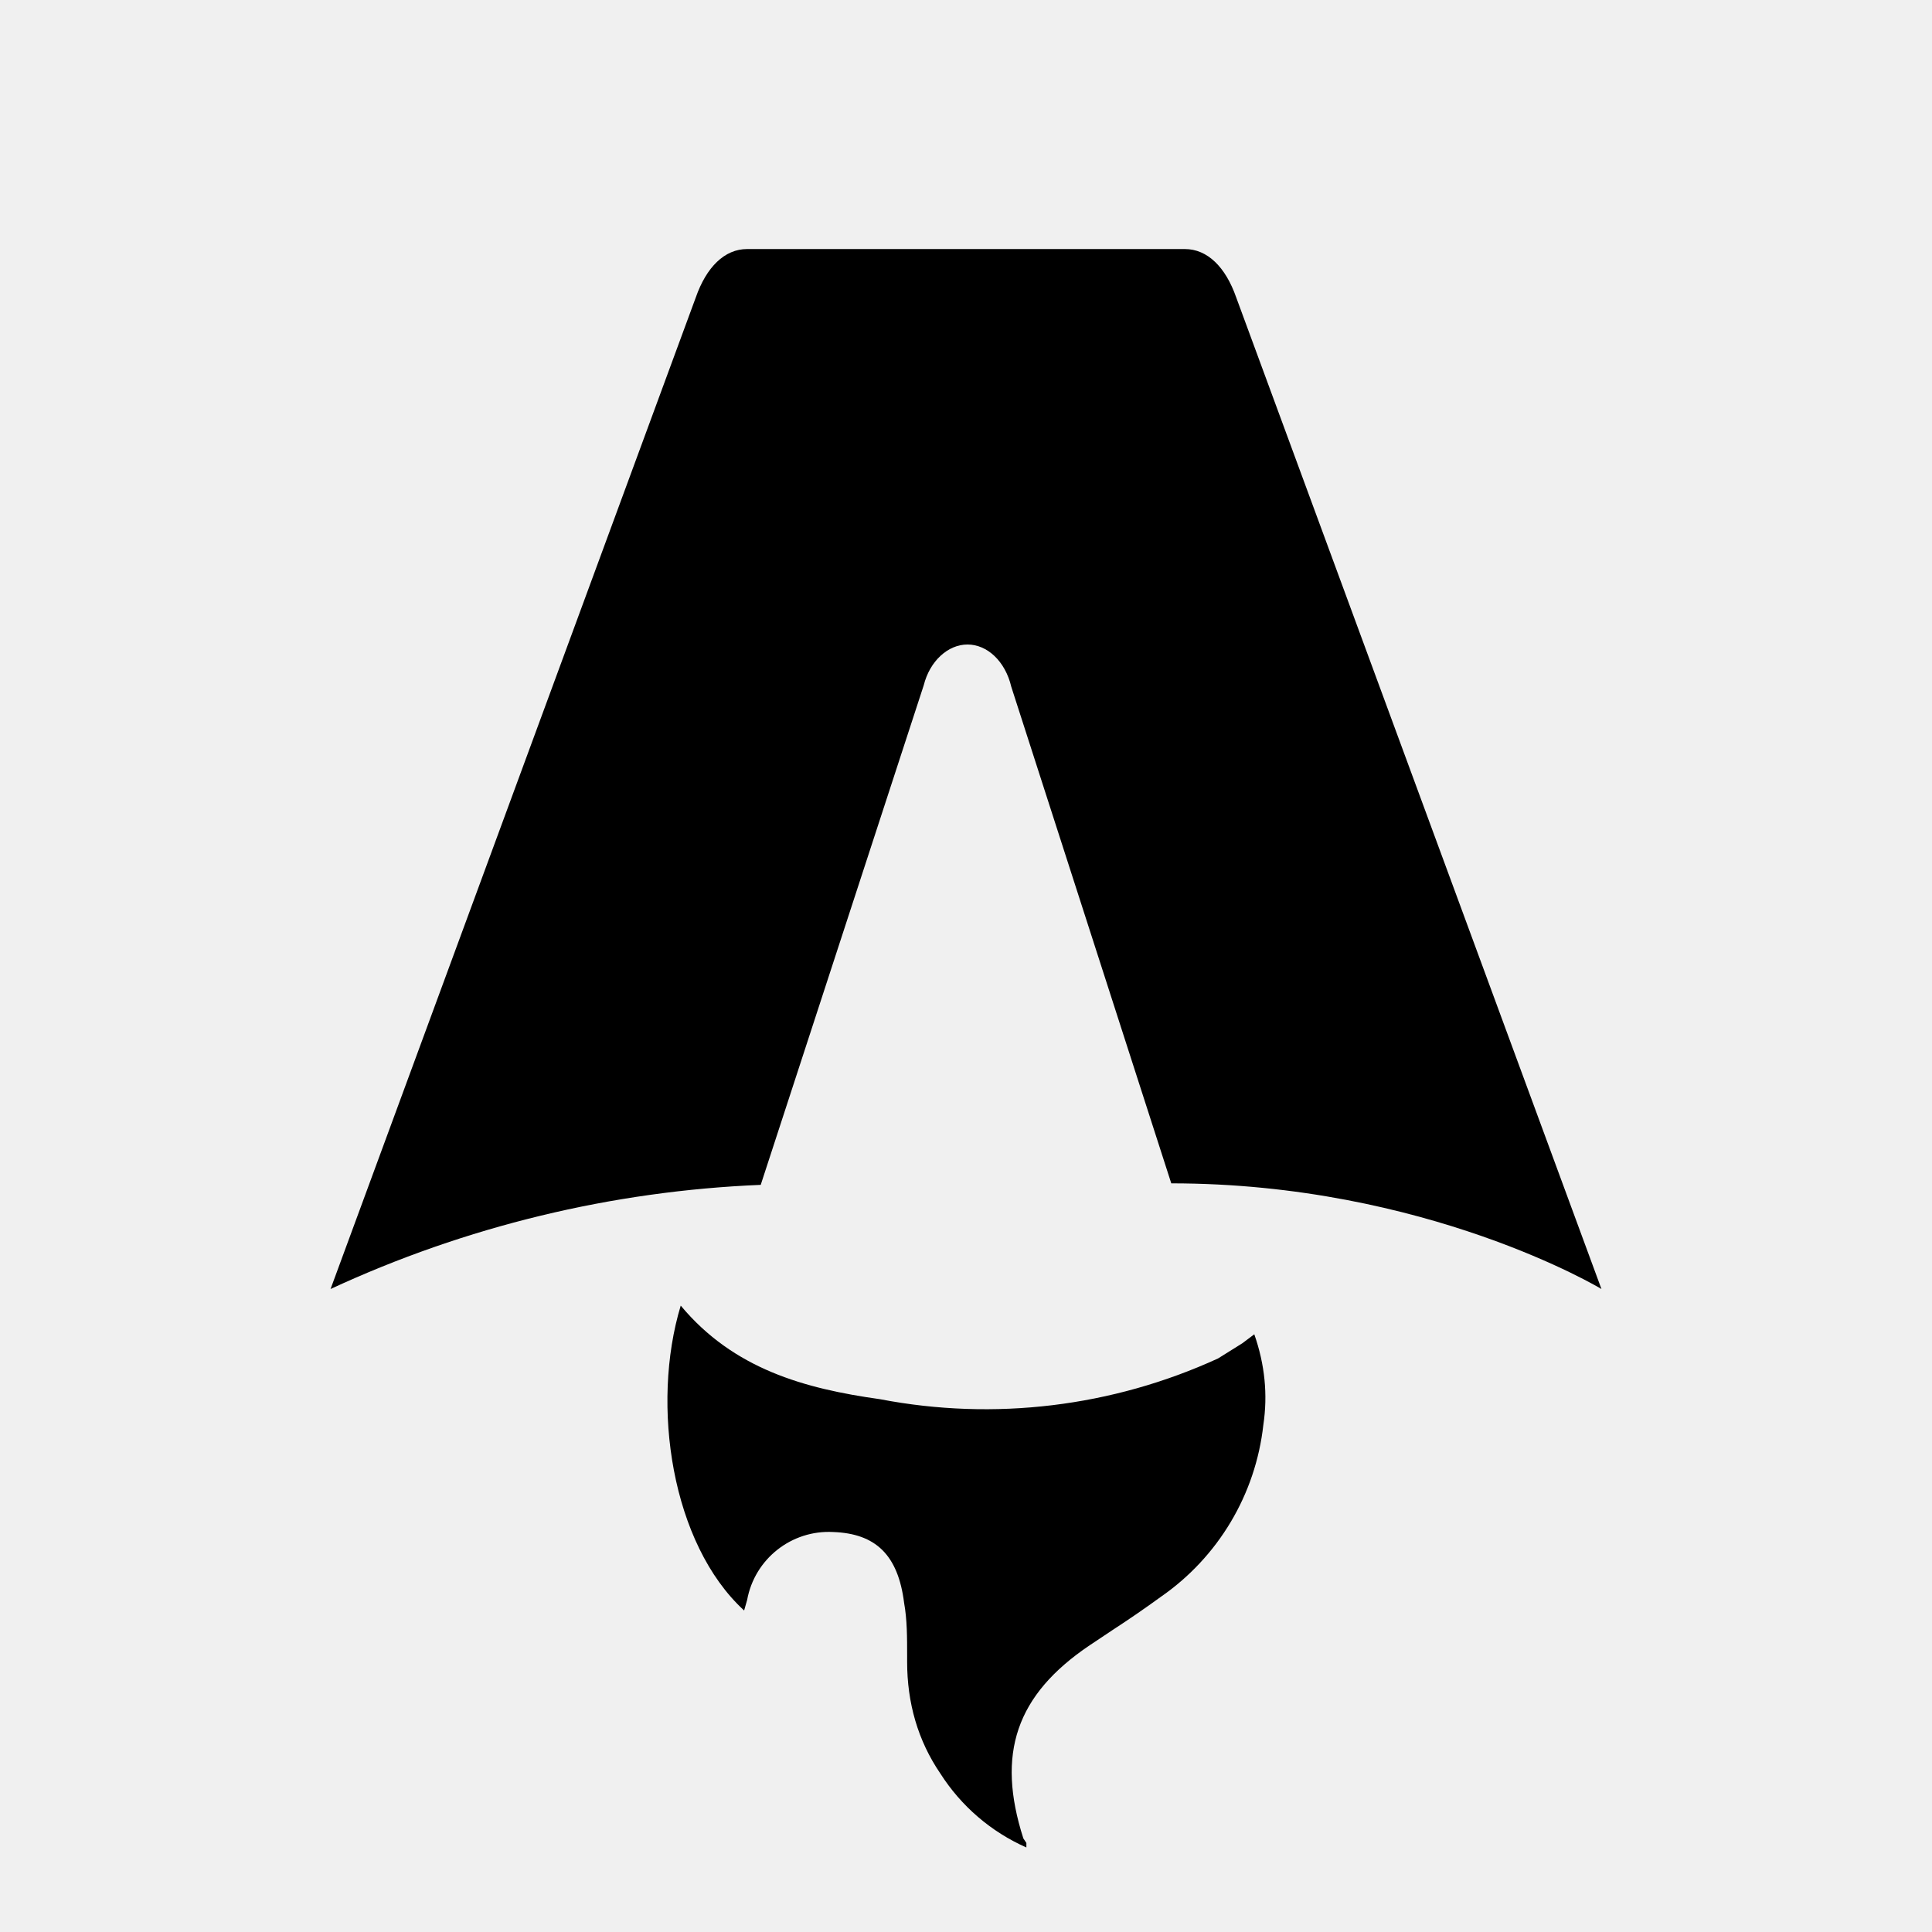
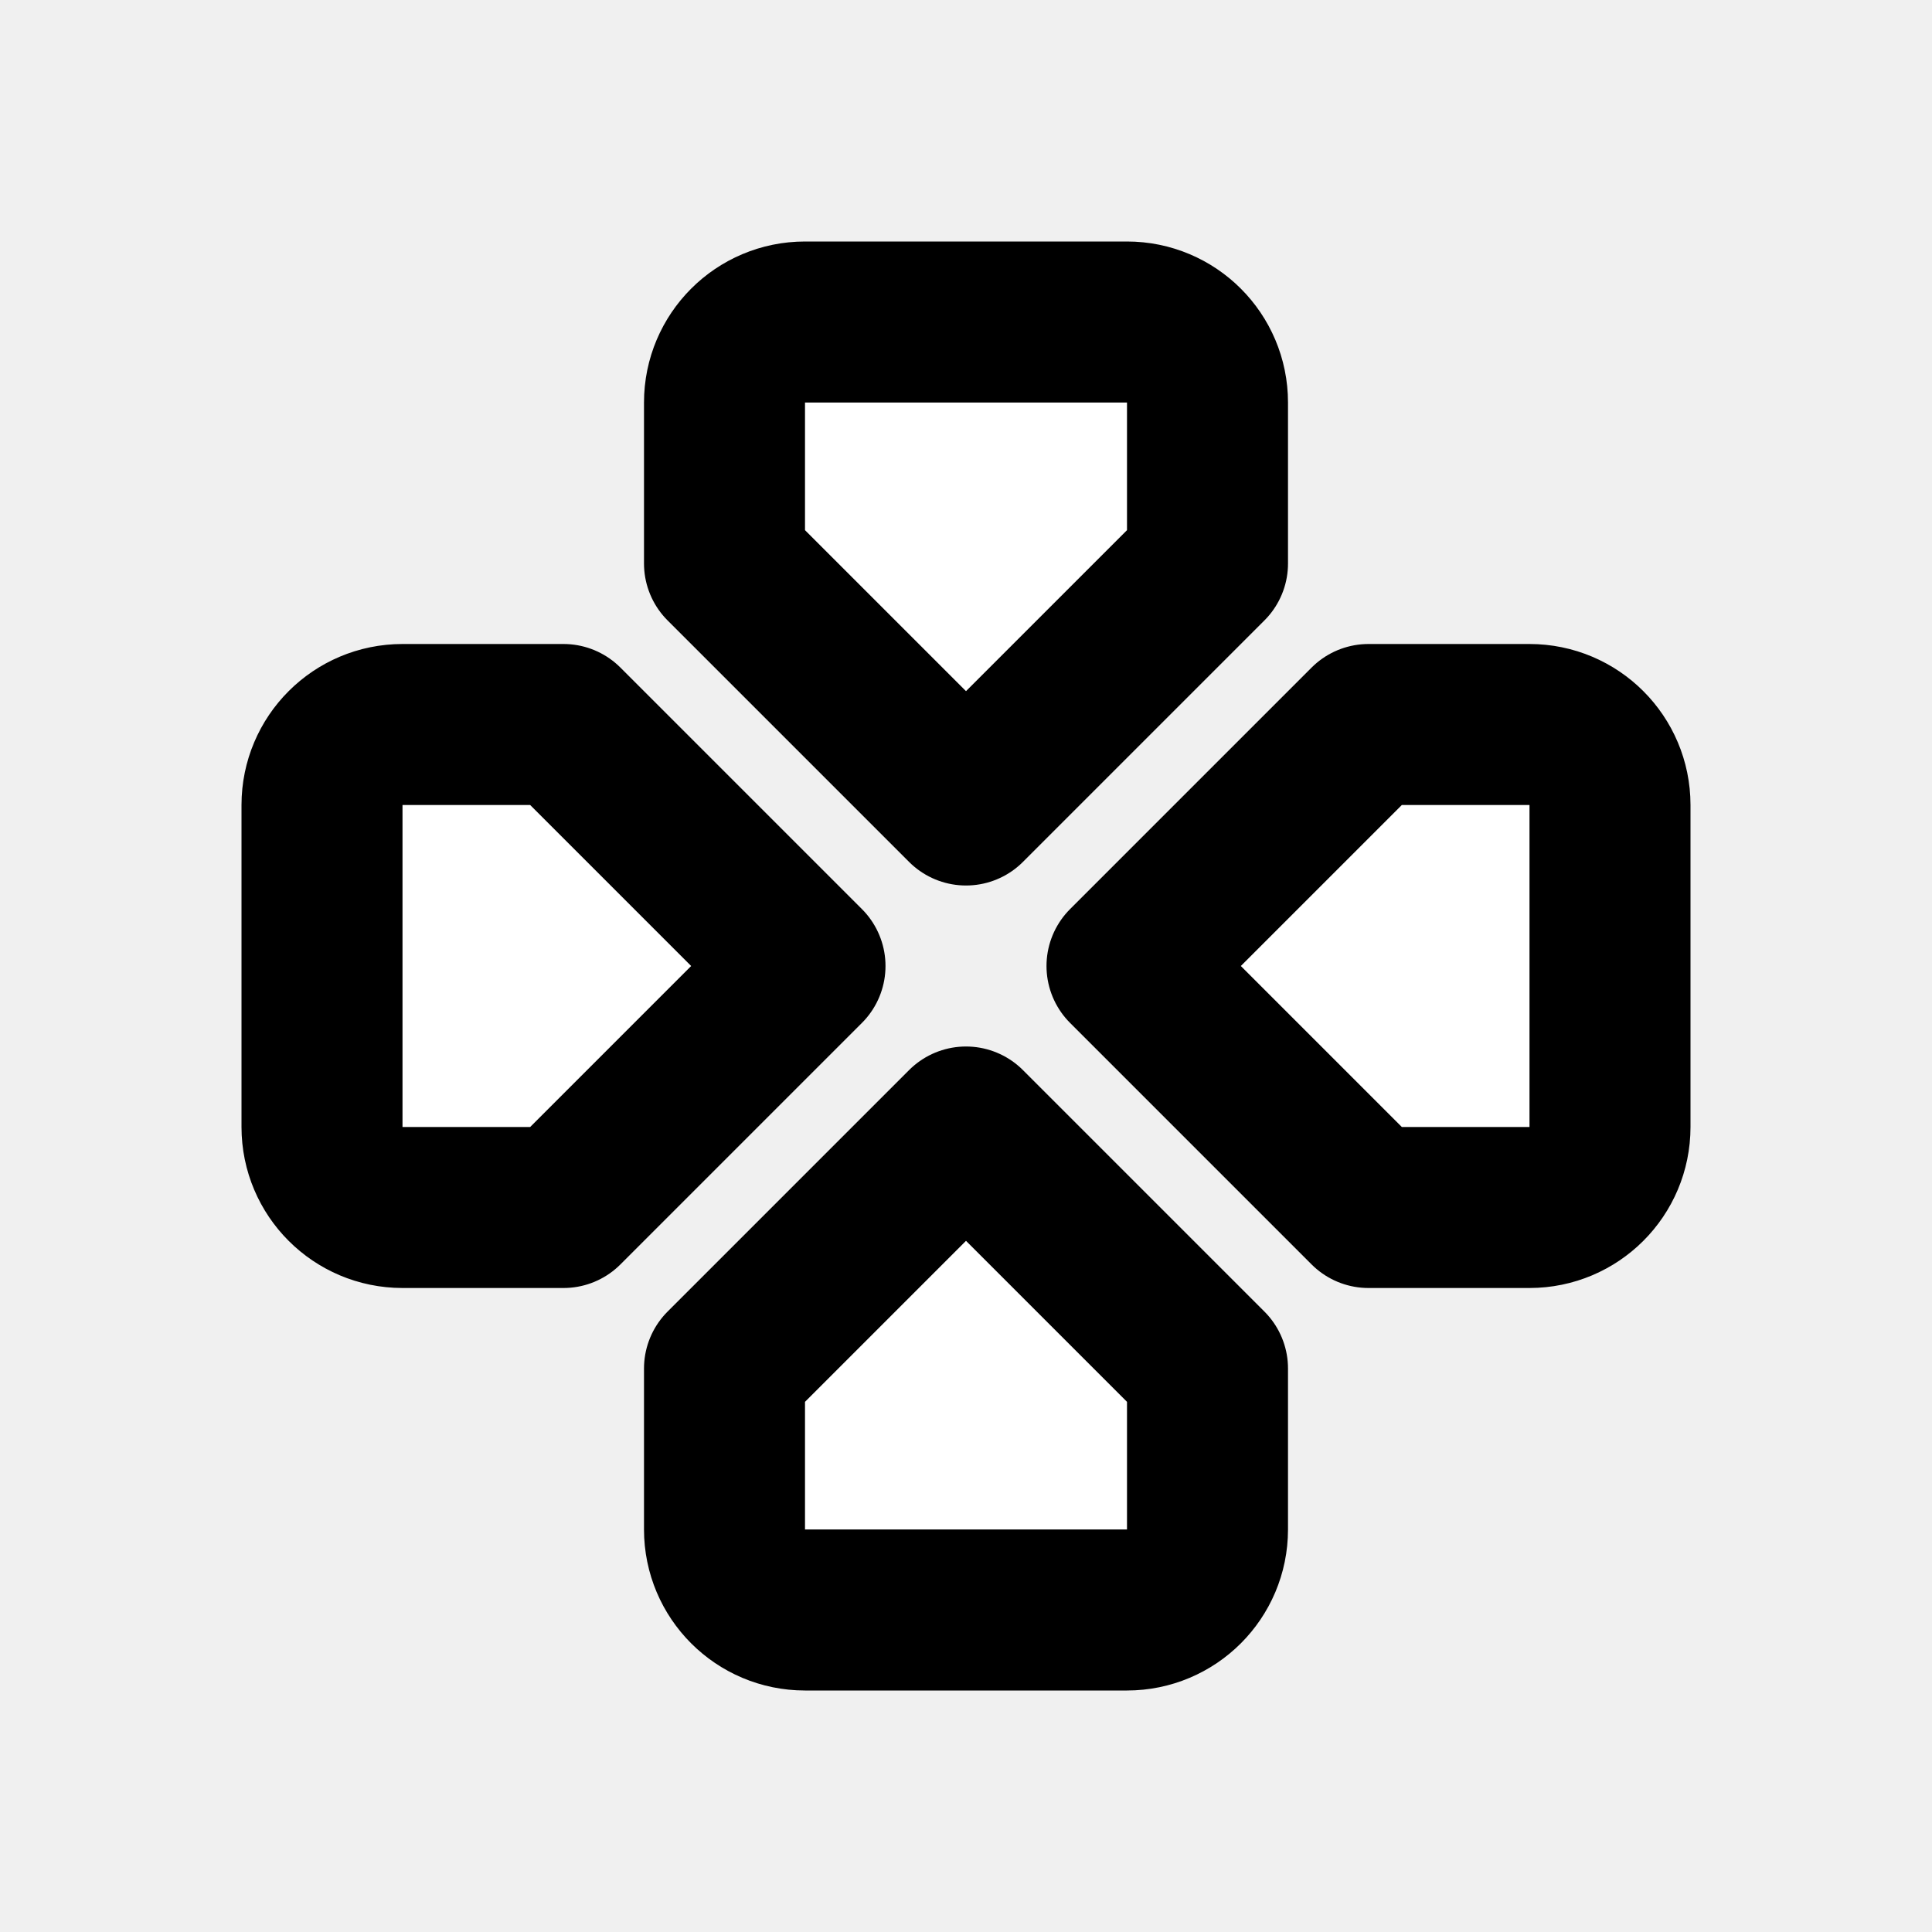
- <svg xmlns="http://www.w3.org/2000/svg" fill="none" viewBox="0 0 128 128">
-   <path d="M50.4 78.5a75.1 75.1 0 0 0-28.5 6.9l24.2-65.7c.7-2 1.9-3.2 3.4-3.2h29c1.5 0 2.7 1.2 3.4 3.2l24.2 65.7s-11.6-7-28.5-7L67 45.5c-.4-1.7-1.6-2.8-2.9-2.8-1.3 0-2.5 1.1-2.9 2.7L50.4 78.5Zm-1.1 28.2Zm-4.2-20.2c-2 6.6-.6 15.8 4.2 20.2a17.5 17.5 0 0 1 .2-.7 5.5 5.5 0 0 1 5.7-4.5c2.8.1 4.3 1.5 4.7 4.7.2 1.1.2 2.3.2 3.5v.4c0 2.7.7 5.2 2.2 7.4a13 13 0 0 0 5.7 4.9v-.3l-.2-.3c-1.8-5.6-.5-9.5 4.4-12.8l1.5-1a73 73 0 0 0 3.2-2.2 16 16 0 0 0 6.8-11.4c.3-2 .1-4-.6-6l-.8.6-1.6 1a37 37 0 0 1-22.4 2.7c-5-.7-9.7-2-13.2-6.2Z" />
-   <style>
-         path { fill: #000; }
-         @media (prefers-color-scheme: dark) {
-             path { fill: #FFF; }
-         }
-     </style>
+ <svg xmlns="http://www.w3.org/2000/svg" width="24" height="24" viewBox="0 0 24 24" fill="white" stroke="currentColor" stroke-width="2" stroke-linecap="round" stroke-linejoin="round" class="icon icon-tabler icons-tabler-outline icon-tabler-device-gamepad-3">
+   <path stroke="none" d="M0 0h24v24H0z" fill="none" />
+   <path d="M10 12l-3 -3h-2a1 1 0 0 0 -1 1v4a1 1 0 0 0 1 1h2l3 -3z" />
+   <path d="M14 12l3 -3h2a1 1 0 0 1 1 1v4a1 1 0 0 1 -1 1h-2l-3 -3z" />
+   <path d="M12 14l-3 3v2a1 1 0 0 0 1 1h4a1 1 0 0 0 1 -1v-2l-3 -3z" />
+   <path d="M12 10l-3 -3v-2a1 1 0 0 1 1 -1h4a1 1 0 0 1 1 1v2l-3 3z" />
</svg>
